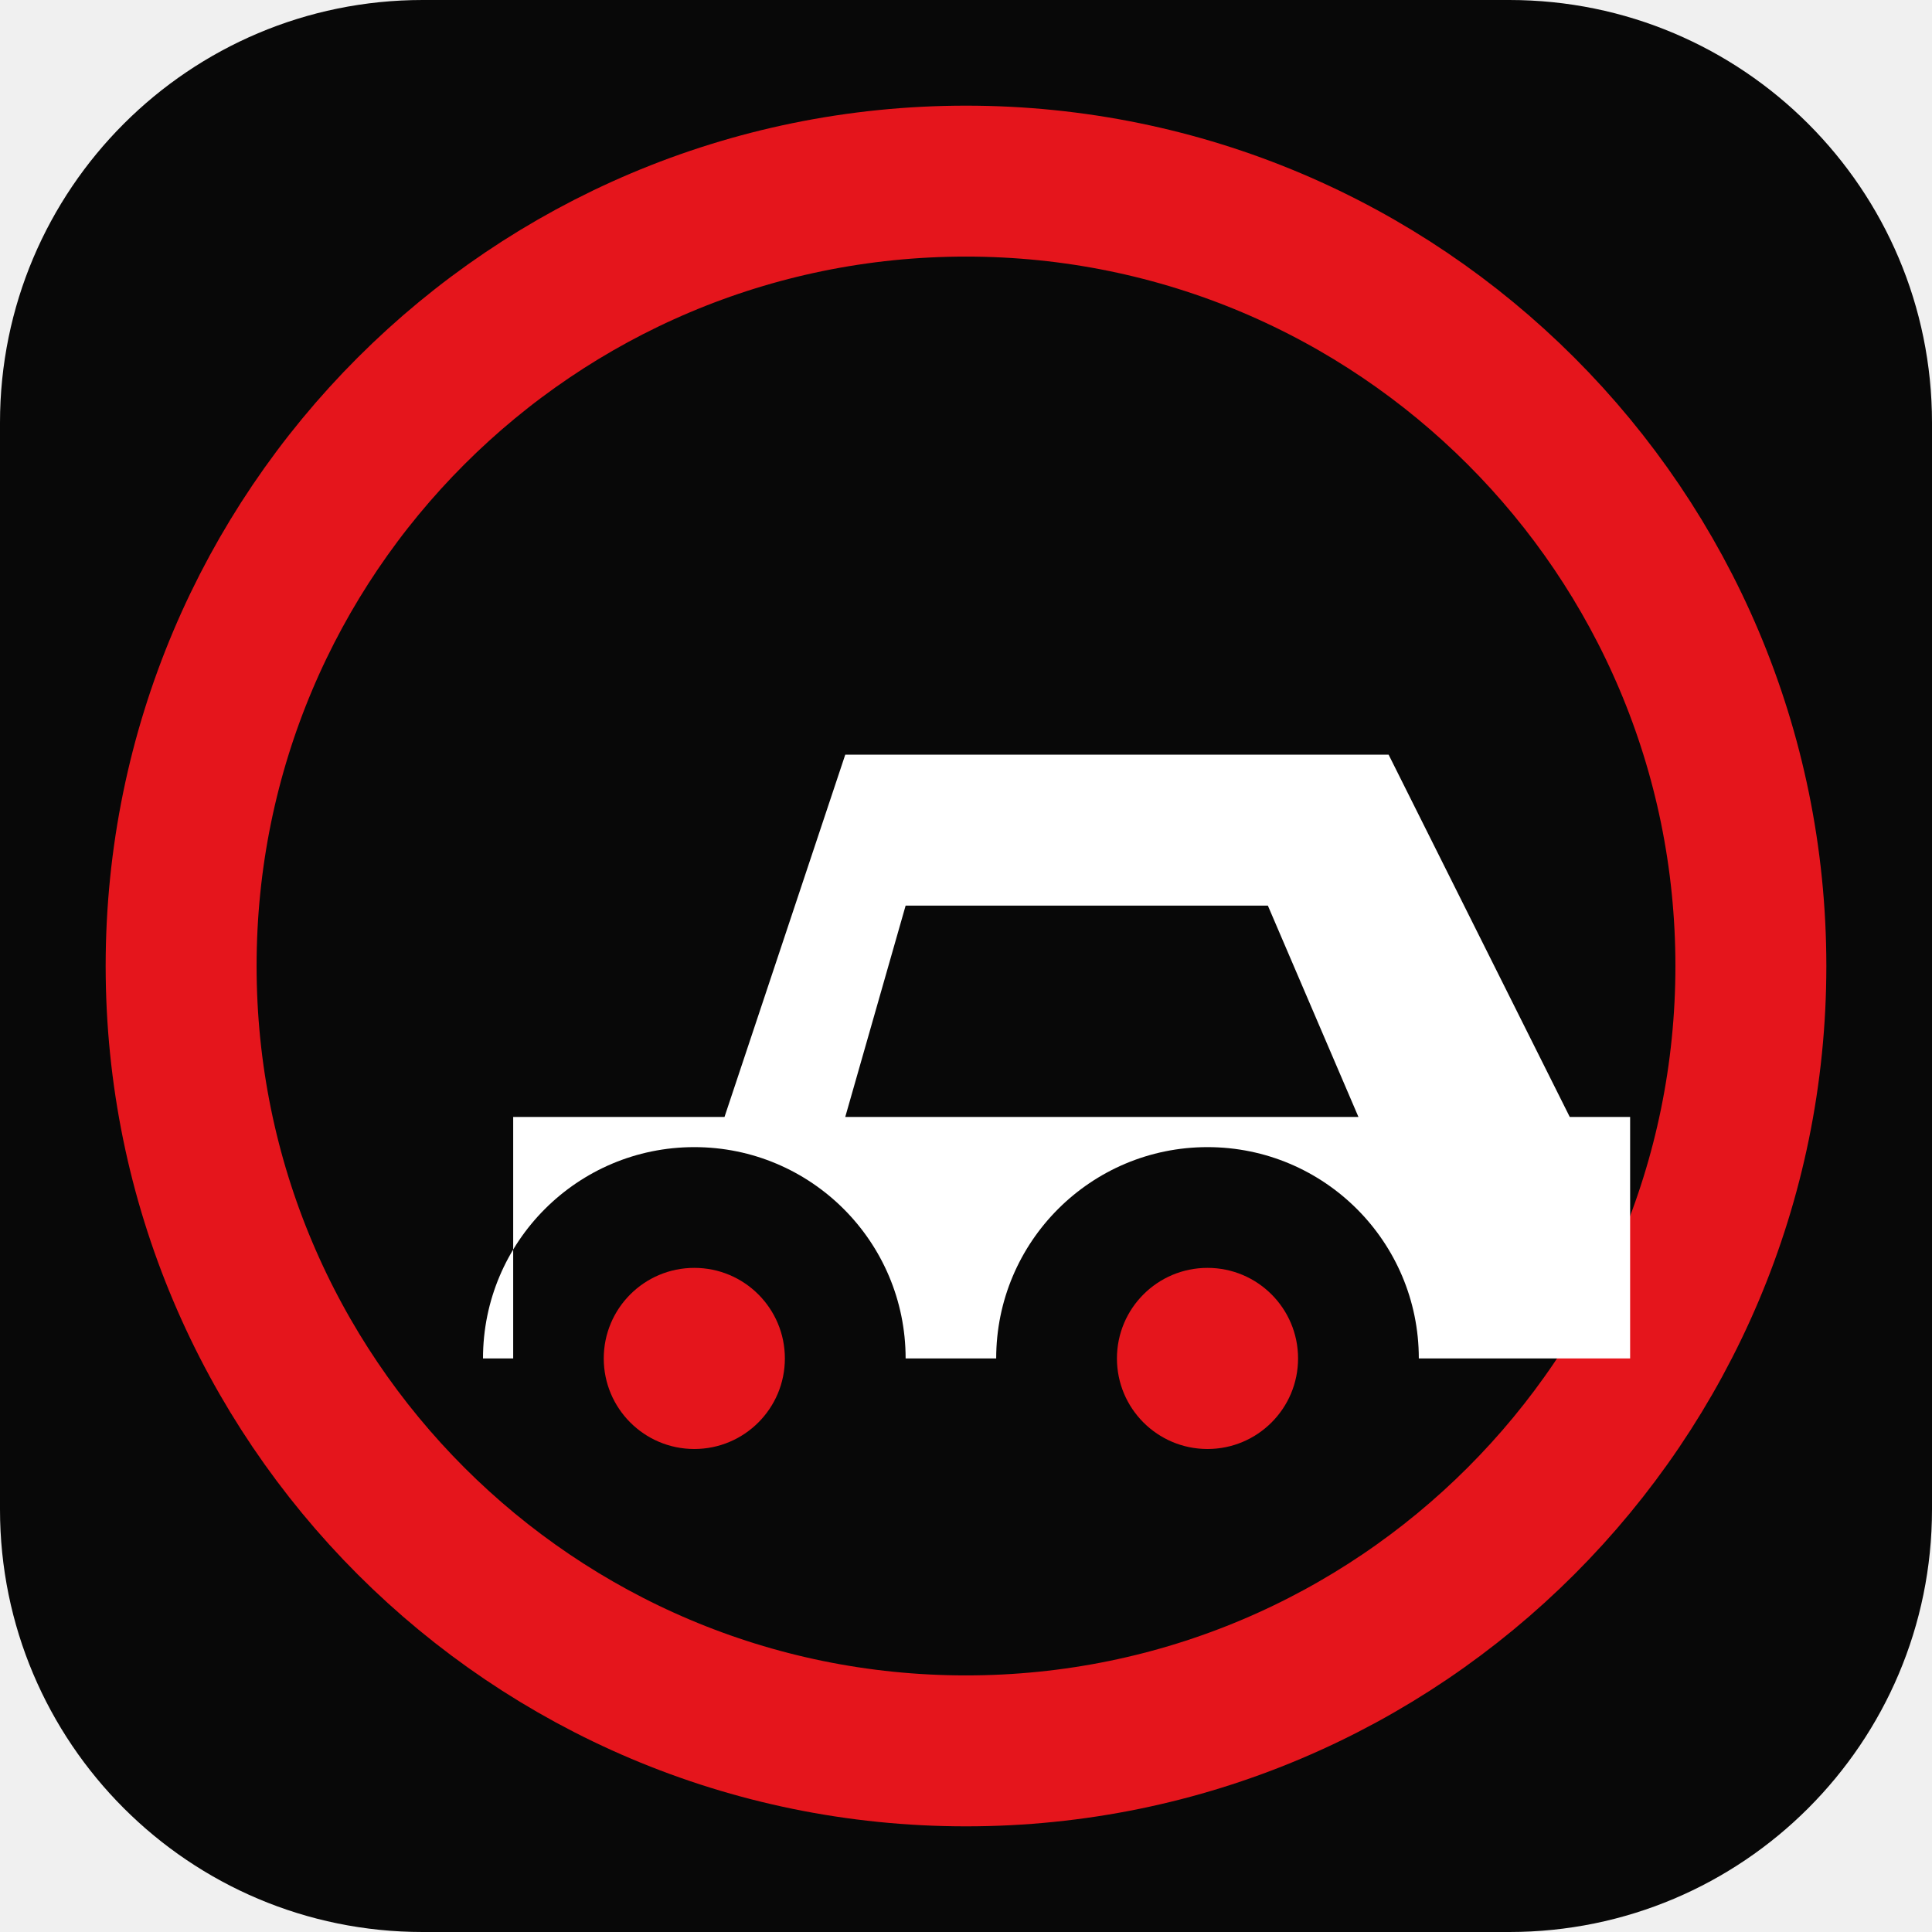
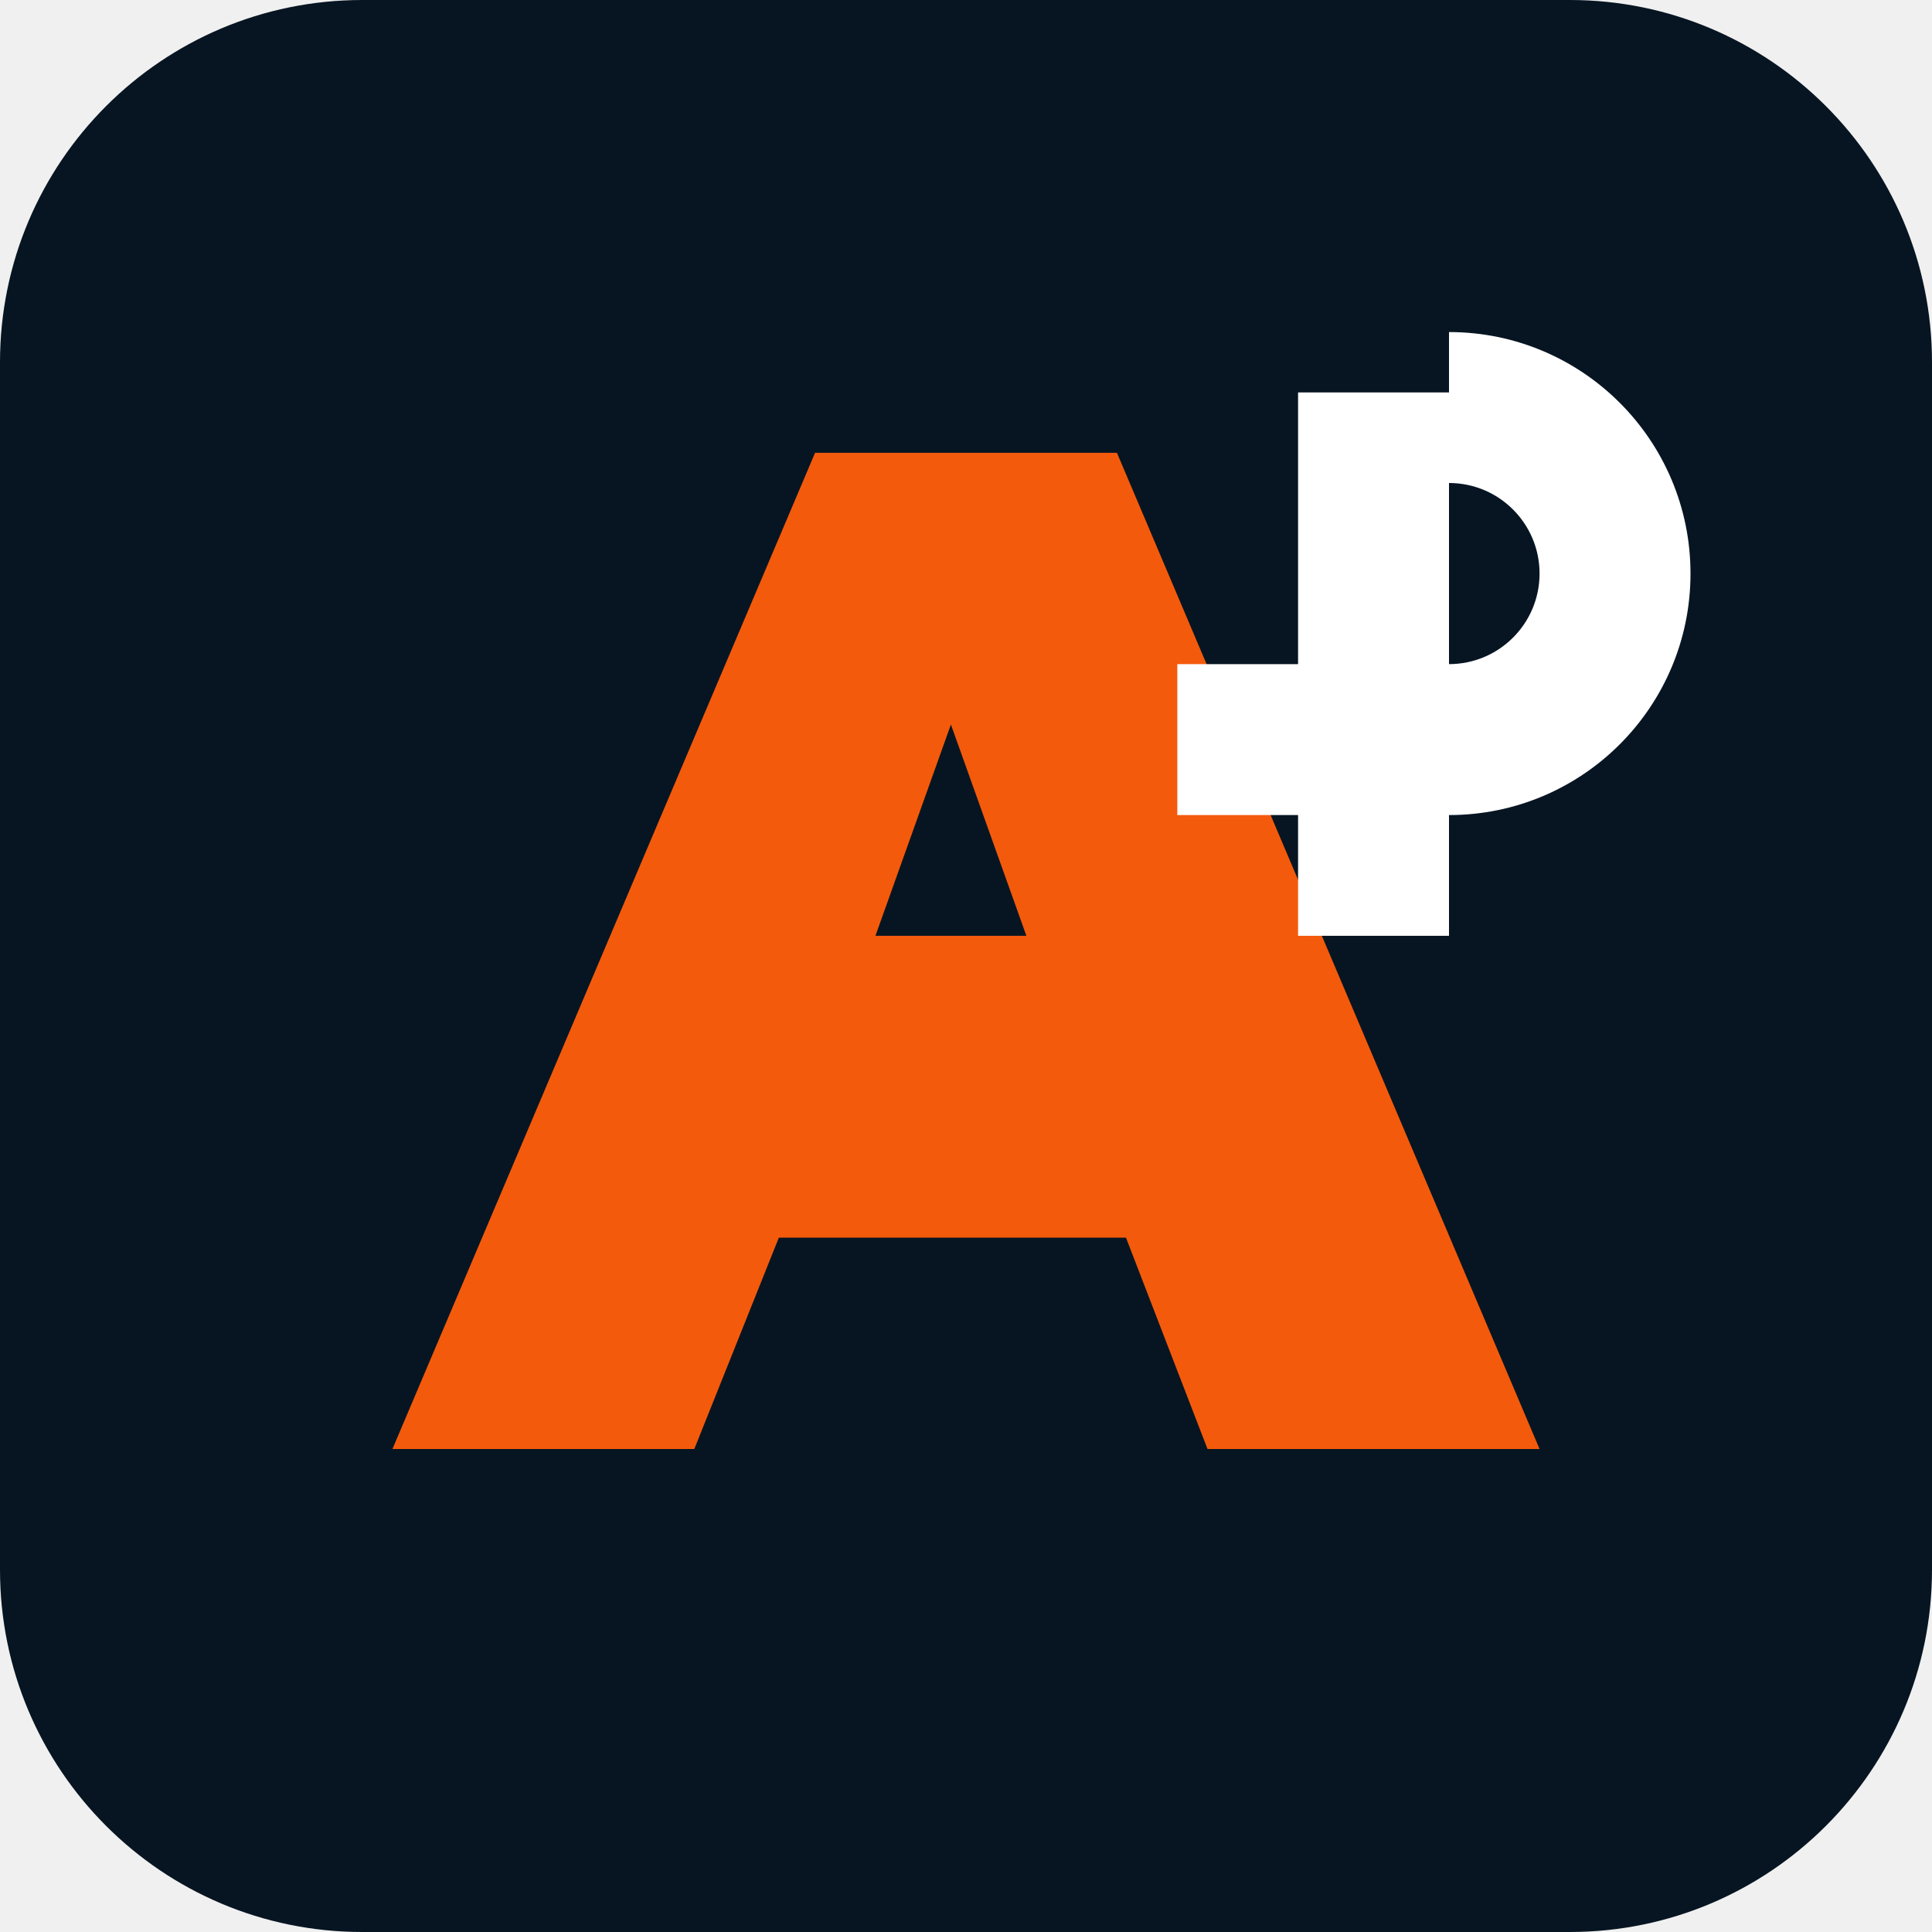
<svg xmlns="http://www.w3.org/2000/svg" viewBox="0 0 64 64">
-   <rect width="64" height="64" rx="14" fill="#080808" />
-   <circle cx="32" cy="32" r="26" fill="none" stroke="#e5151c" stroke-width="5" />
-   <path fill="#fff" d="M17 37h7l4-12h18l6 12h2v8h-7a7 7 0 0 0-14 0h-3a7 7 0 0 0-14 0h1v-8Zm13-7-2 7h17l-3-7H30Z" />
-   <circle cx="23" cy="45" r="3" fill="#e5151c" />
-   <circle cx="40" cy="45" r="3" fill="#e5151c" />
+   <rect width="64" height="64" rx="12" fill="#071522" />
+   <path d="M13 48 27 15h10l14 33H40l-2.7-7H25.8L23 48H13Zm16-17h5l-2.5-7L29 31Z" fill="#f45a0b" />
+   <path d="M43 13v9h-4v5h4v4h5v-4a8 8 0 0 0 0-16v5a3 3 0 0 1 0 6V13h-5Z" fill="#fff" />
</svg>
